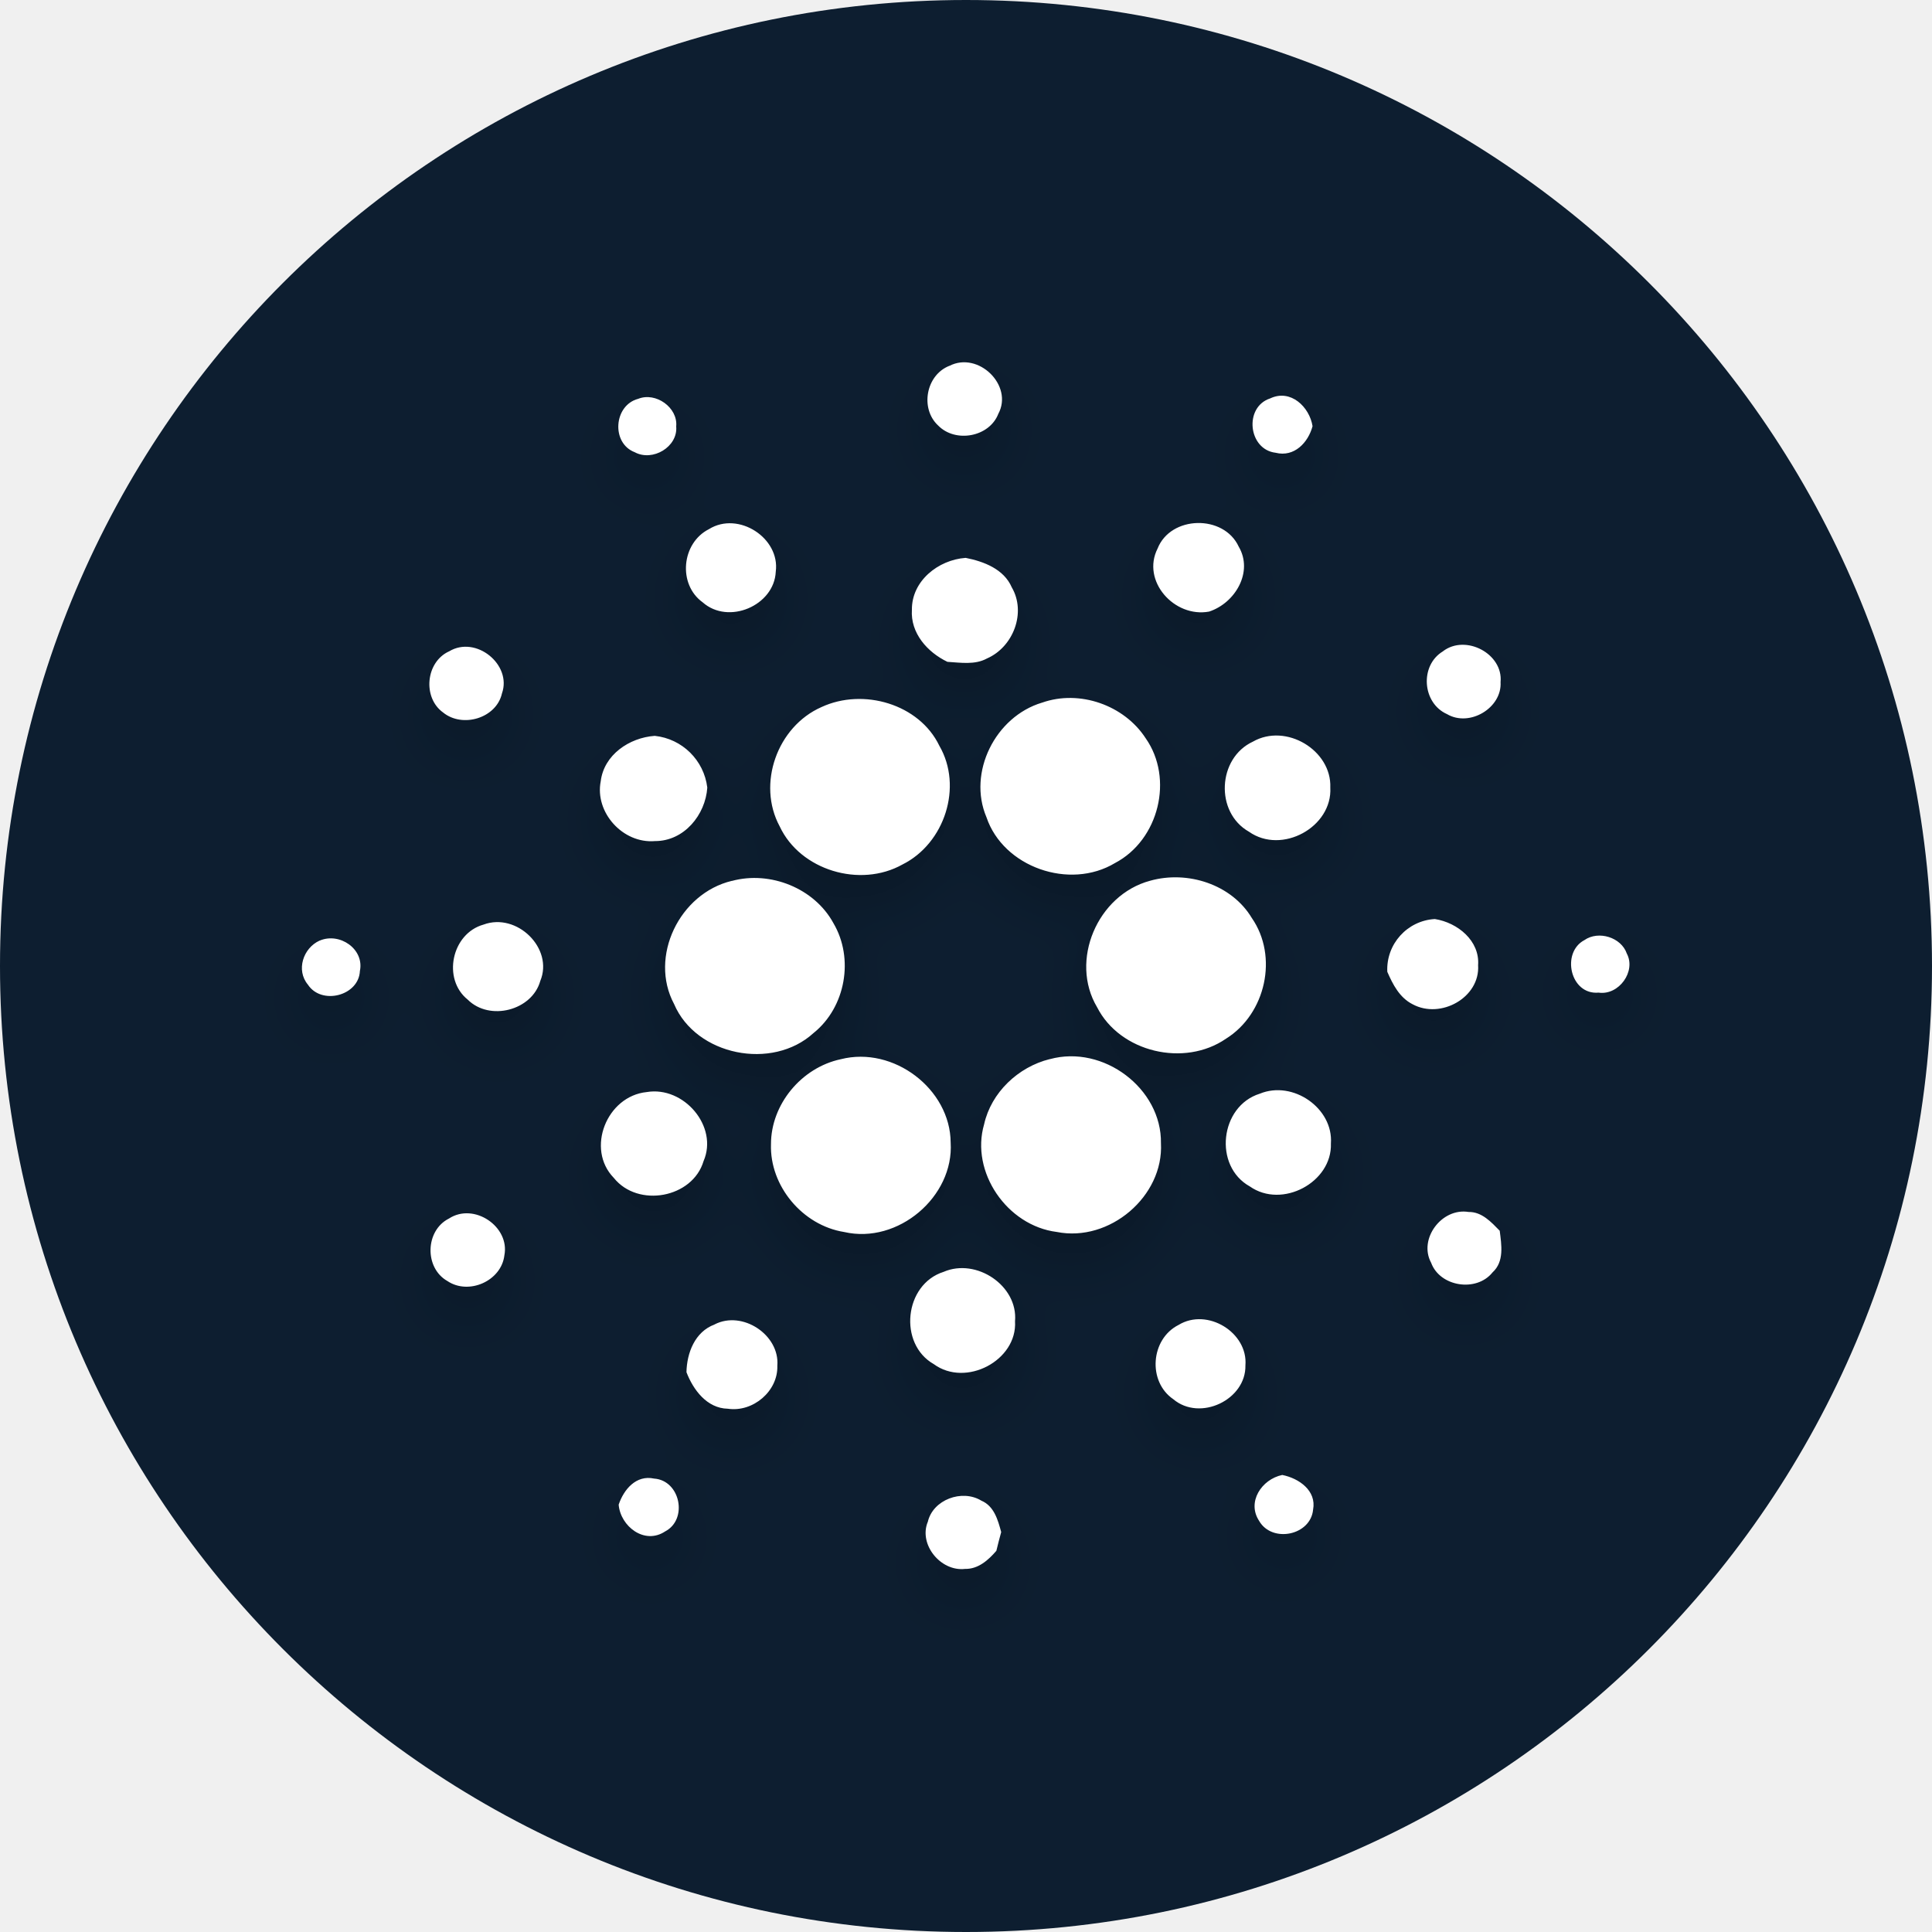
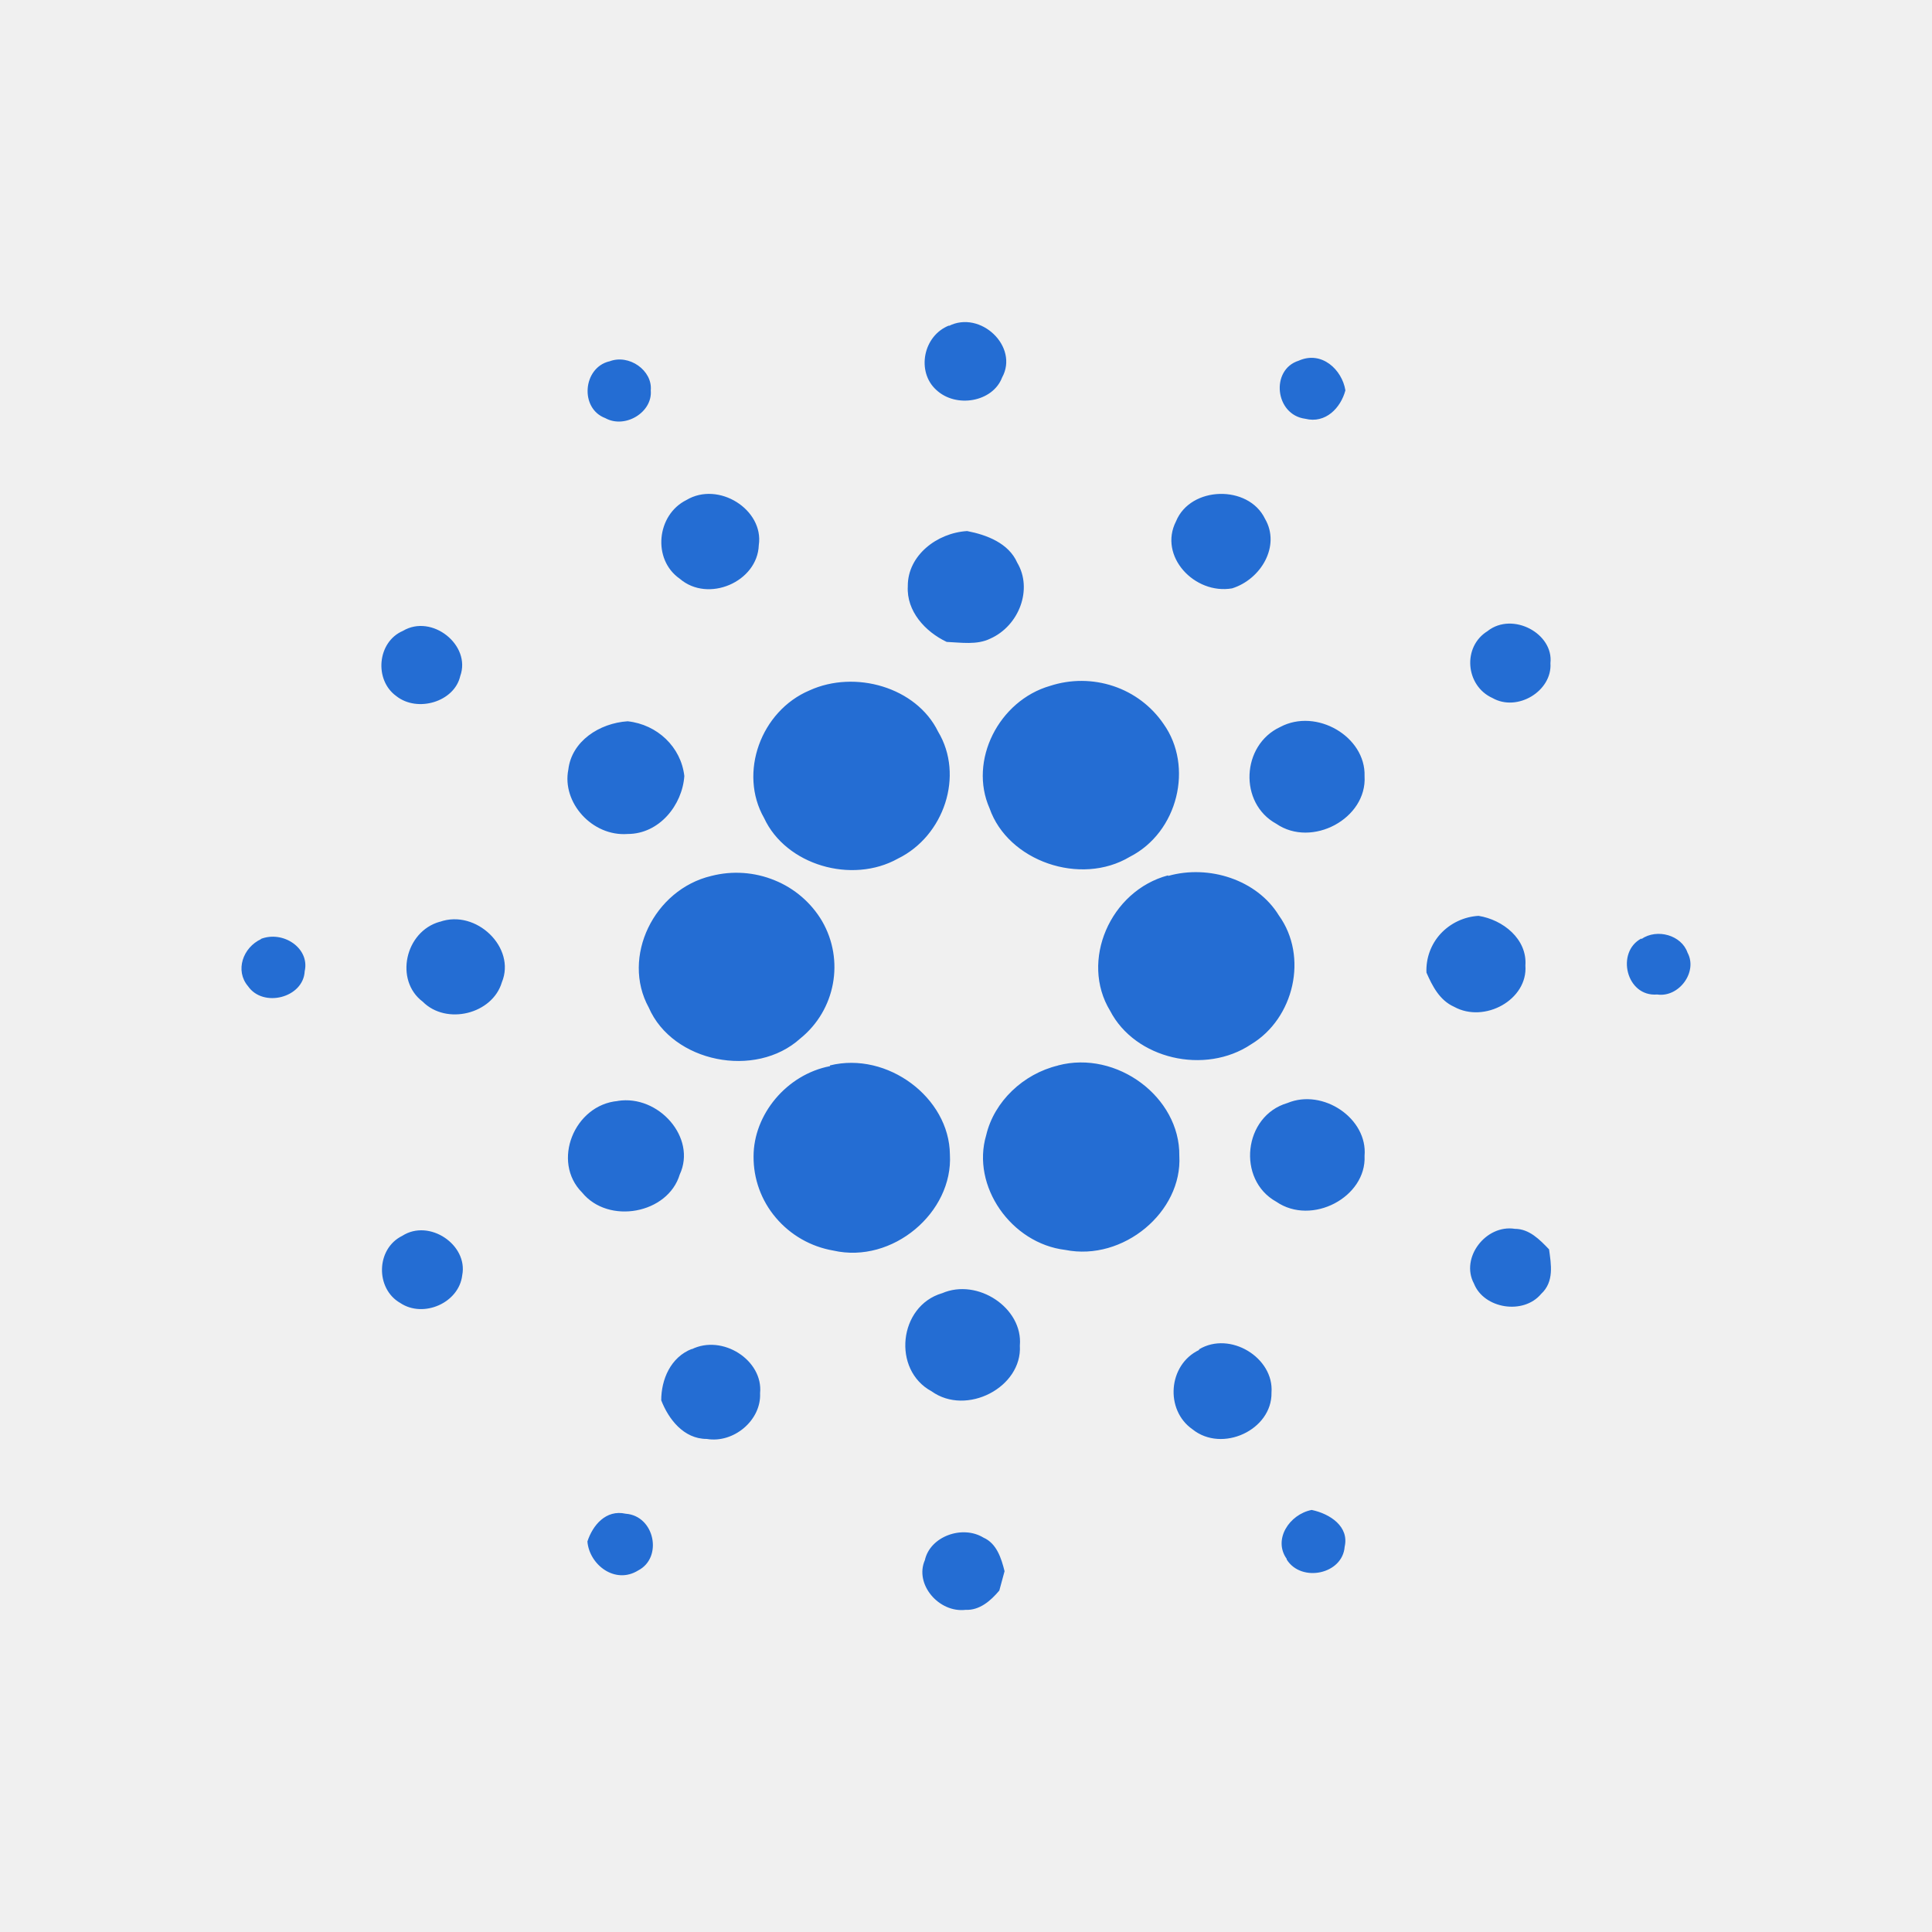
- <svg xmlns="http://www.w3.org/2000/svg" xmlns:xlink="http://www.w3.org/1999/xlink" width="32" height="32" viewBox="0 0 32 32">
-   <defs>
-     <filter x="-7.5%" y="-6%" width="115.5%" height="117.2%" filterUnits="objectBoundingBox" id="a">
-       <feOffset dy=".5" in="SourceAlpha" result="shadowOffsetOuter1" />
-       <feGaussianBlur stdDeviation=".5" in="shadowOffsetOuter1" result="shadowBlurOuter1" />
-       <feColorMatrix values="0 0 0 0 0 0 0 0 0 0 0 0 0 0 0 0 0 0 0.204 0" in="shadowBlurOuter1" />
-     </filter>
-     <path d="M15.725 6.06c.479-.247 1.064.324.81.795-.149.384-.71.486-.996.193-.303-.28-.204-.836.186-.989zm-5.155.546c.291-.118.66.144.63.457.03.338-.39.588-.687.427-.393-.15-.348-.778.057-.884zm10.558.893c-.455-.054-.527-.758-.09-.9.34-.162.652.143.702.46-.072.27-.302.518-.612.44zm-9.385 1.265c.487-.303 1.181.148 1.106.705-.025.561-.783.887-1.211.507-.414-.298-.351-.982.105-1.212zm7.43.322c.217-.55 1.097-.568 1.344-.032.245.417-.056.934-.491 1.076-.577.106-1.124-.508-.853-1.044zm-4.069 1.013c-.005-.474.433-.826.89-.859.304.06.634.187.764.488.243.416.027.987-.41 1.178-.2.11-.438.069-.656.056-.333-.16-.614-.477-.588-.863zm-7.666.69c.445-.27 1.045.22.876.696-.092.411-.654.578-.975.316-.343-.246-.289-.837.1-1.013zm16.462-.002c.377-.288 1 .043.954.511.026.427-.513.75-.887.53-.412-.183-.455-.807-.067-1.04zm-6.64.851c.622-.22 1.362.043 1.716.59.468.667.22 1.683-.507 2.066-.752.453-1.851.07-2.13-.758-.315-.74.145-1.666.92-1.898zm-3.653.073c.69-.32 1.619-.052 1.952.642.392.676.089 1.617-.612 1.966-.702.393-1.693.095-2.032-.63-.381-.702-.043-1.655.692-1.978zM9.95 12.94c.053-.437.472-.722.895-.752a.98.98 0 01.87.857c-.03.45-.383.888-.867.886-.533.045-1-.477-.898-.991zm10.802-.656c.547-.313 1.306.142 1.282.76.037.655-.803 1.116-1.347.732-.566-.32-.522-1.22.065-1.492zm-8.63 2.307c.638-.173 1.37.123 1.683.701.343.582.203 1.39-.33 1.818-.685.626-1.946.374-2.31-.48-.419-.783.09-1.833.956-2.04zm6.927-.003c.621-.175 1.351.06 1.685.617.442.637.231 1.588-.426 1.998-.69.477-1.756.227-2.136-.519-.46-.771.003-1.861.877-2.096zm-11.04.726c.552-.205 1.164.394.94.933-.136.49-.839.672-1.202.31-.425-.34-.268-1.095.262-1.243zm14.969.782a.836.836 0 01.788-.874c.378.06.746.36.716.765.035.535-.62.898-1.084.647-.217-.109-.328-.328-.42-.538zM5.294 15.58c.332-.143.743.14.667.503-.018.411-.635.57-.861.226-.2-.239-.08-.606.194-.73zm20.949-.009c.234-.163.61-.046.702.223.157.294-.131.696-.467.647-.472.042-.624-.665-.235-.87zm-12.317 1.973c.874-.223 1.814.494 1.82 1.38.056.895-.87 1.688-1.764 1.482-.692-.11-1.235-.766-1.212-1.453-.002-.658.502-1.27 1.156-1.409zm3.462-.001c.887-.244 1.855.486 1.841 1.392.047.878-.85 1.645-1.726 1.47-.825-.104-1.433-.995-1.203-1.783.116-.524.562-.95 1.088-1.08zm-6.676.545c.614-.103 1.19.57.941 1.144-.182.612-1.086.777-1.486.278-.468-.48-.118-1.356.545-1.422zm10.154.027c.548-.226 1.22.24 1.178.825.022.643-.808 1.087-1.343.711-.607-.337-.496-1.33.165-1.536zm2.838 2.8c-.214-.393.175-.914.62-.841.22-.004.375.167.516.311.029.233.078.511-.119.69-.267.333-.872.238-1.017-.16zm-16.268-.732c.415-.271 1.012.134.918.61-.05.423-.59.664-.945.424-.382-.217-.368-.836.027-1.034zm8.193.883c.543-.235 1.235.23 1.183.818.04.65-.815 1.1-1.346.71-.59-.335-.491-1.321.163-1.528zm-3.794.871c.462-.239 1.082.174 1.04.684.014.418-.4.774-.82.712-.347-.007-.573-.314-.685-.605.006-.317.139-.67.465-.79zm7.686.008c.476-.29 1.152.126 1.107.67.012.57-.752.934-1.195.56-.428-.293-.376-.997.088-1.23zm1.337 3.25c-.212-.314.037-.693.38-.765.277.055.57.26.511.574-.04.427-.674.557-.891.192zm-10.611-.273c.084-.25.288-.497.587-.432.435.03.564.676.183.875-.342.227-.74-.084-.77-.443zm5.12.287c.083-.37.568-.549.888-.353.212.09.274.322.328.52a8.822 8.822 0 00-.08.31c-.131.152-.3.305-.518.3-.405.047-.771-.404-.619-.777z" id="b" />
-   </defs>
-   <g fill="none">
-     <circle cx="16" cy="16" r="16" fill="#0D1E30" />
-     <use fill="#000" filter="url(#a)" xlink:href="#b" />
-     <use fill="#FFF" xlink:href="#b" />
-   </g>
+ <svg xmlns="http://www.w3.org/2000/svg" width="24" height="24" fill="none" viewBox="0 0 24 24" class="web3icons">
+   <path fill="#246DD3" d="M11.785 4.05c.393-.201.876.255.663.64-.115.304-.573.385-.819.152-.246-.224-.164-.673.164-.8zm-4.217.44c.245-.097.54.112.516.36.024.272-.32.48-.565.344-.32-.12-.279-.625.049-.705m8.646.713c-.377-.049-.434-.61-.082-.721.287-.129.54.112.581.368-.057.216-.245.417-.499.353m-7.688 1.01c.4-.24.966.12.9.56-.016.457-.63.721-.982.417-.344-.24-.287-.793.082-.977m6.083.264c.18-.44.9-.457 1.105-.032.197.336-.049.753-.409.865-.466.08-.917-.4-.696-.833m-3.332.801c0-.376.36-.657.737-.68.245.047.516.151.622.392.196.328.025.785-.336.945-.164.08-.36.048-.54.04-.27-.128-.5-.384-.483-.689zm-6.272.56c.36-.215.852.177.712.562-.073.32-.532.456-.794.248-.278-.2-.237-.673.082-.81m13.477 0c.31-.24.819.033.778.401.024.345-.41.61-.72.433-.337-.152-.377-.64-.058-.833m-5.437.682c.256-.083.531-.082.786.003s.473.25.623.47c.376.528.18 1.345-.418 1.65-.614.368-1.514.055-1.743-.601-.263-.593.114-1.338.752-1.522m-2.988.056c.565-.257 1.326-.04 1.596.512.328.545.074 1.298-.499 1.578-.573.32-1.392.08-1.662-.504-.32-.56-.041-1.33.565-1.586M7.06 9.56c.041-.352.385-.577.737-.6.369.04.663.32.704.68-.025.36-.31.72-.704.72-.442.033-.819-.392-.737-.8m8.843-.529c.45-.24 1.064.12 1.048.61.033.528-.655.896-1.097.592-.467-.256-.434-.977.049-1.202m-7.066 1.85a1.25 1.25 0 0 1 .785.054c.248.1.456.28.59.507a1.14 1.14 0 0 1-.27 1.458c-.557.505-1.588.297-1.883-.384-.344-.626.065-1.467.778-1.635m5.674 0c.508-.144 1.105.049 1.375.49.369.512.189 1.28-.343 1.601-.574.385-1.442.185-1.753-.416-.376-.617 0-1.49.72-1.682zm-9.047.57c.45-.16.95.32.77.752-.116.393-.688.537-.983.24-.352-.264-.221-.872.213-.993m12.256.632a.67.67 0 0 1 .175-.482.7.7 0 0 1 .472-.223c.303.048.606.288.582.617.032.425-.508.721-.885.513-.18-.08-.27-.256-.344-.425m-14.483-.417c.278-.111.614.113.548.4-.016.33-.516.458-.704.186-.164-.193-.065-.481.164-.586zm17.153 0c.196-.135.499-.047.573.169.13.24-.107.56-.377.52-.385.032-.516-.528-.196-.696zm-10.08 1.57c.713-.176 1.483.4 1.49 1.106.042.72-.712 1.362-1.448 1.194a1.2 1.2 0 0 1-.714-.408 1.16 1.16 0 0 1-.277-.762c0-.52.41-1.017.95-1.121zm2.834 0c.728-.192 1.515.393 1.506 1.122.04.697-.696 1.314-1.416 1.17-.672-.08-1.171-.793-.983-1.426.098-.417.459-.761.893-.865m-5.47.44c.508-.08.983.458.77.914-.147.489-.885.625-1.212.225-.385-.385-.098-1.09.442-1.138m8.319.025c.442-.184.999.192.958.657.025.512-.655.873-1.097.569-.492-.273-.41-1.065.139-1.226m2.317 2.243c-.172-.32.148-.737.508-.68.18 0 .31.135.425.255.025.185.066.401-.098.553-.221.265-.712.184-.835-.128m-13.313-.593c.336-.216.819.112.745.489-.04.345-.483.537-.77.345-.31-.177-.303-.673.025-.834m6.706.713c.442-.192 1.007.184.966.65.032.519-.663.88-1.097.568-.492-.265-.41-1.058.13-1.218m-3.112.697c.385-.192.893.136.852.545.016.336-.328.625-.663.568-.287 0-.475-.248-.565-.48 0-.256.115-.537.385-.64zm6.305 0c.385-.232.933.104.9.537.009.465-.614.753-.982.456-.344-.24-.303-.801.082-.985zm1.089 2.603c-.172-.24.032-.553.31-.608.23.048.467.207.41.456-.025.345-.54.449-.72.16zm-8.687-.216c.065-.2.229-.4.475-.345.36.025.466.545.155.705-.286.177-.606-.071-.63-.36m4.192.232c.065-.296.466-.44.728-.28.164.072.222.256.262.417l-.065.24c-.107.128-.246.248-.418.24-.335.04-.638-.32-.507-.617" />
</svg>
